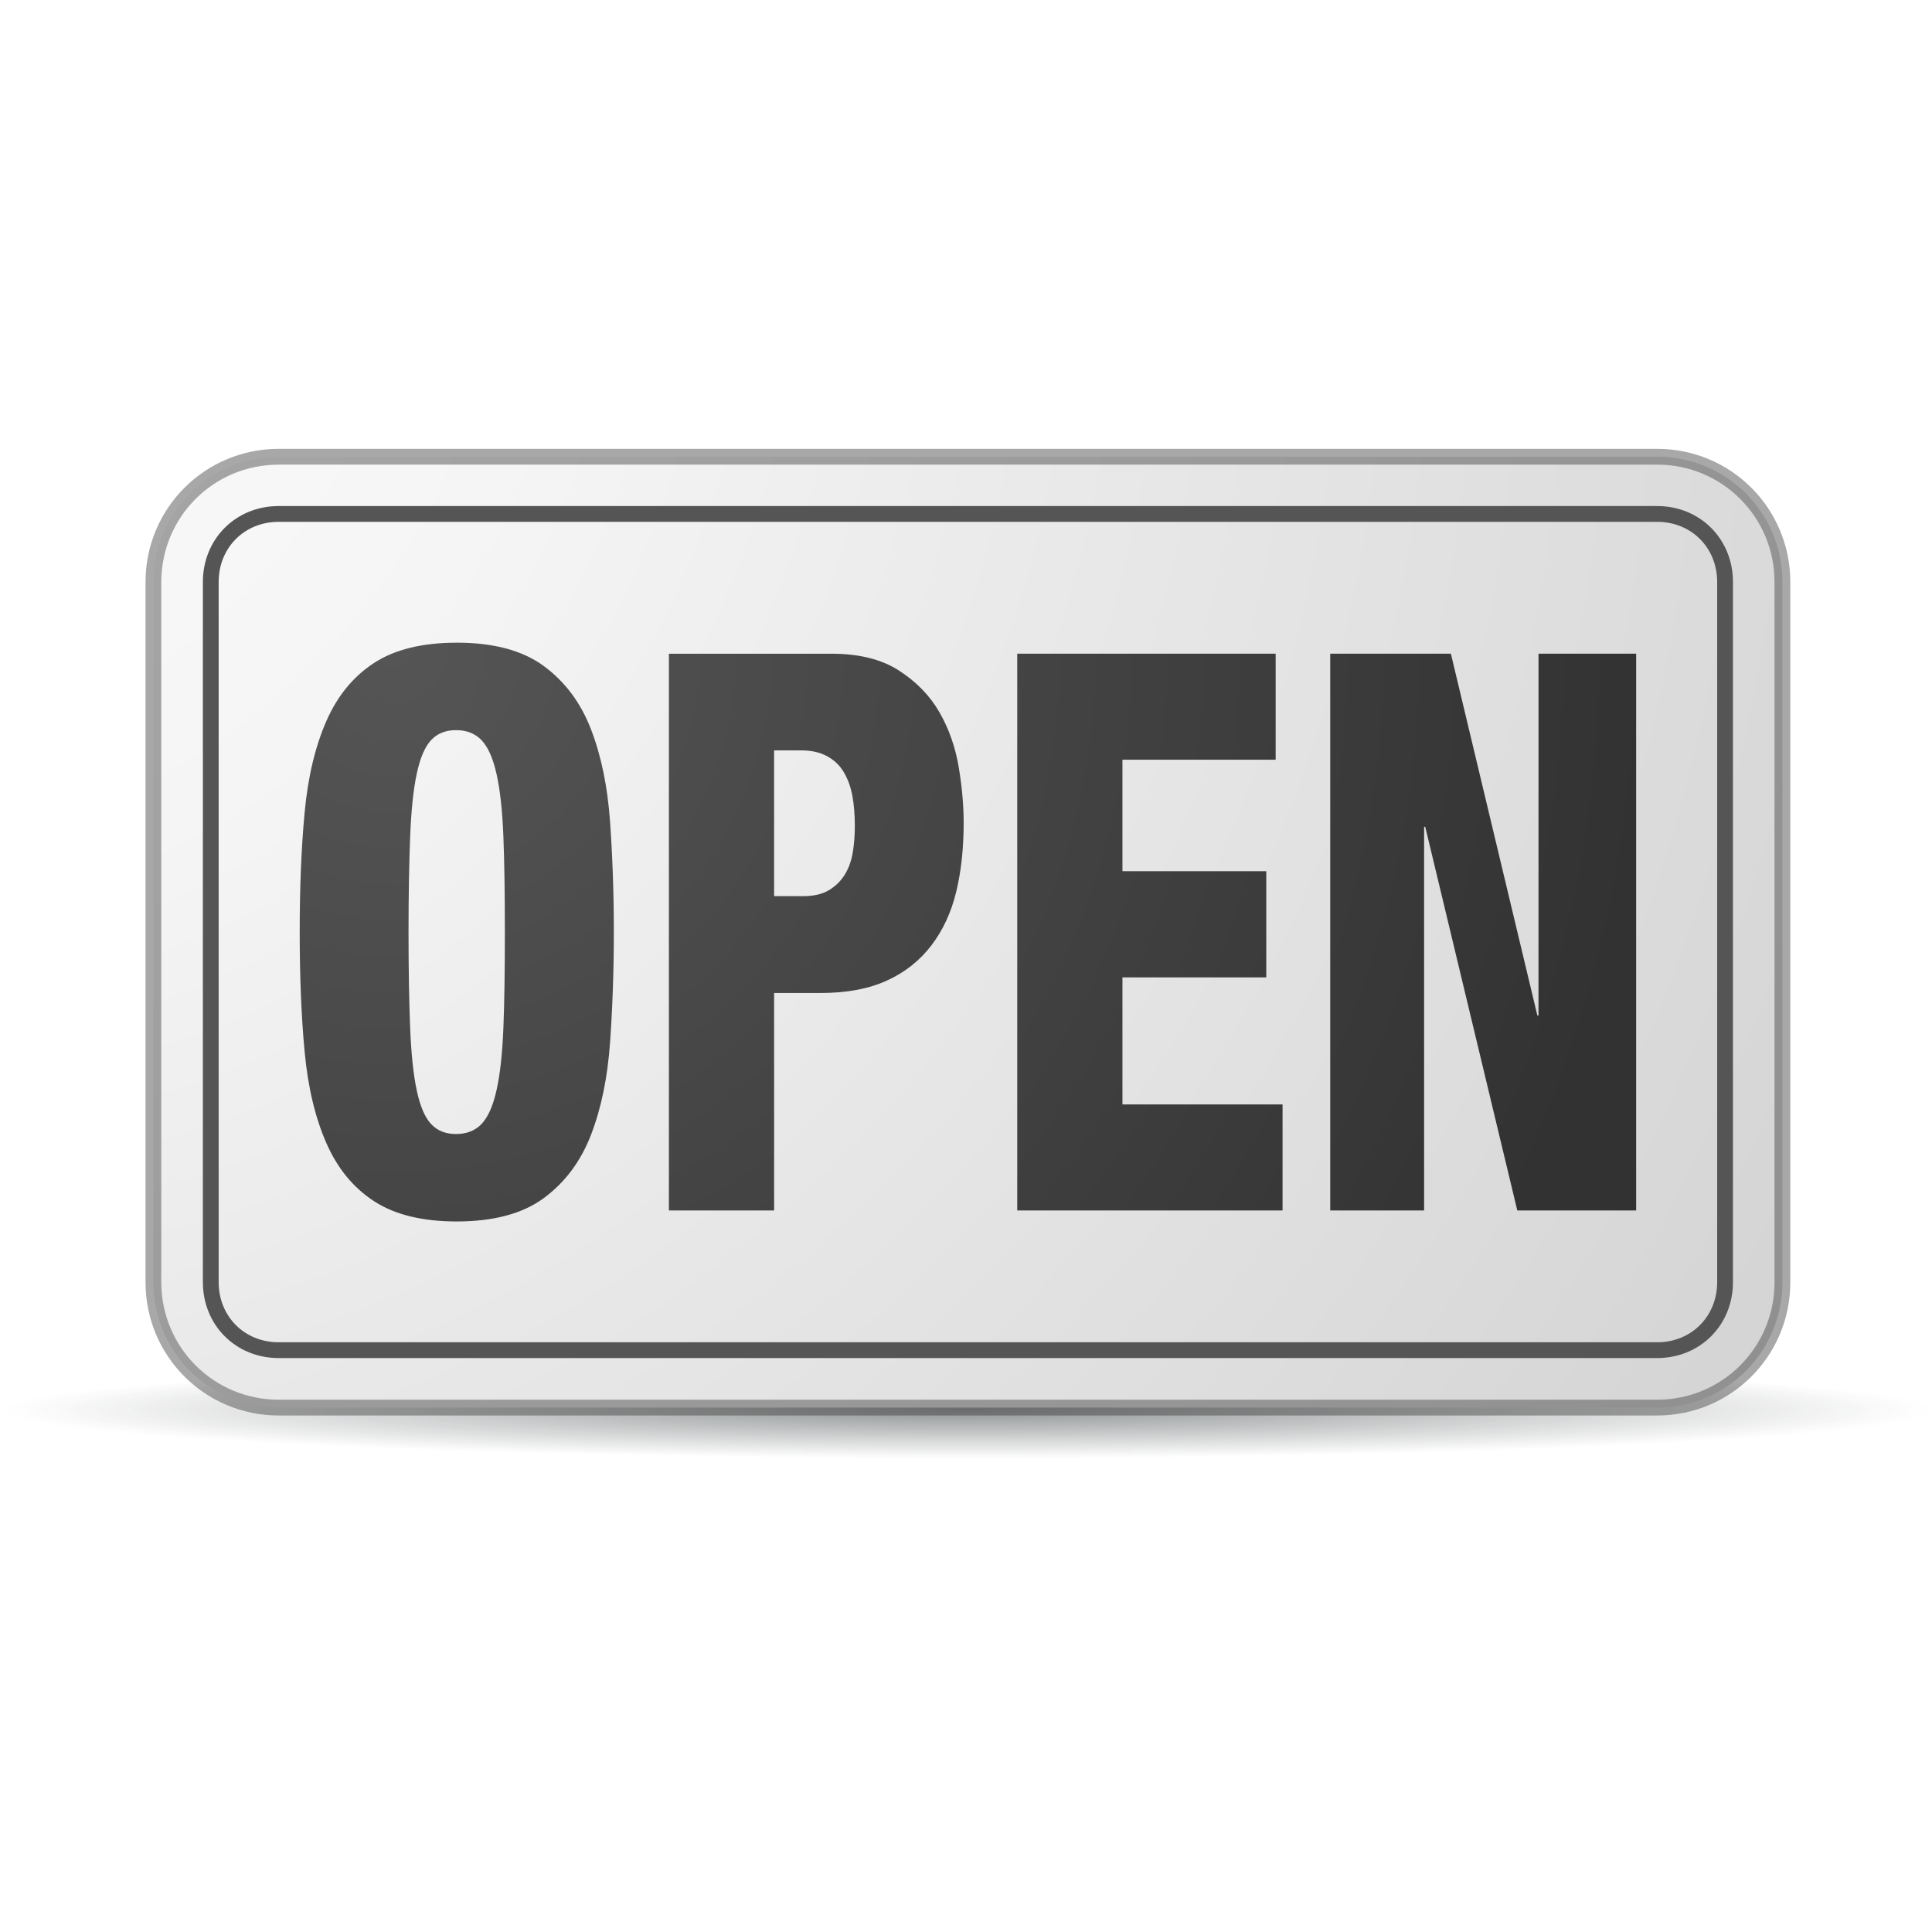
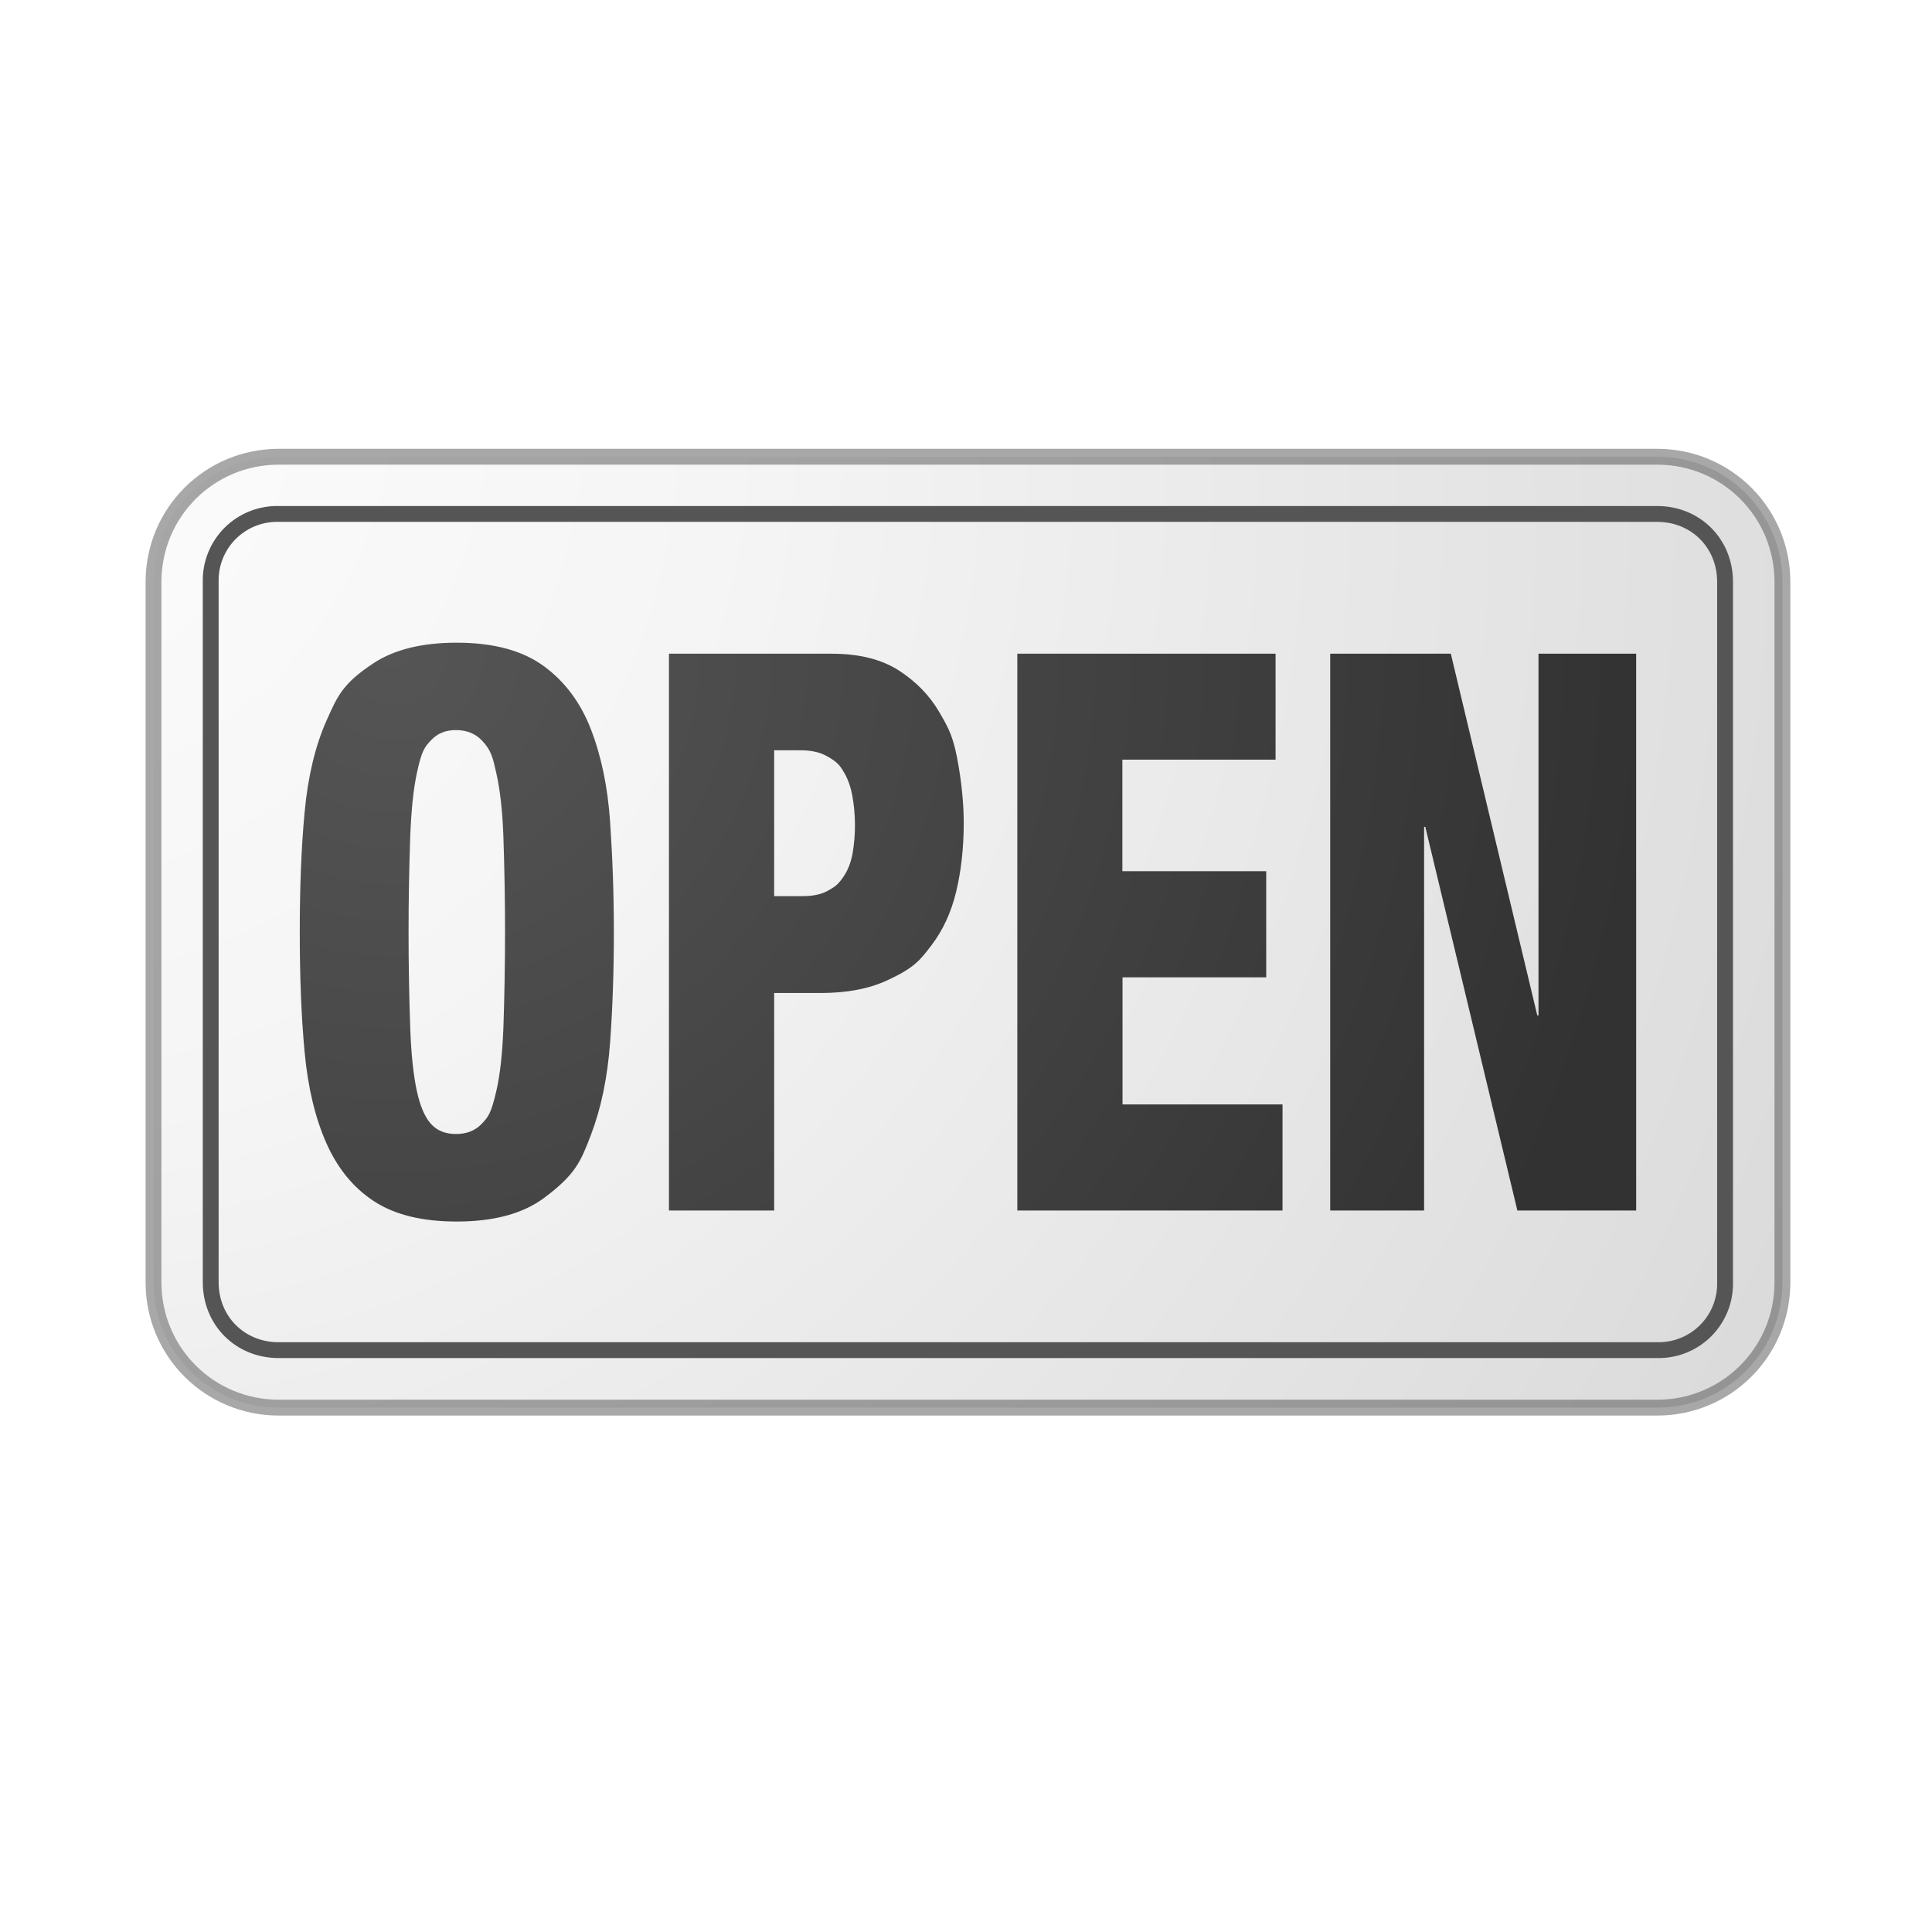
<svg xmlns="http://www.w3.org/2000/svg" viewBox="0 0 128 128">
  <defs>
-     <radialGradient id="c" cx="366.62" cy="455.87" r="217" gradientTransform="matrix(1 0 0 .05023 0 432.97)" gradientUnits="userSpaceOnUse">
-       <stop stop-color="#2e3436" offset="0" />
-       <stop stop-color="#2e3436" stop-opacity="0" offset="1" />
+     <radialGradient id="a" cx="366.62" cy="455.87" r="217" gradientTransform="matrix(1 0 0 0 0 432.97)" gradientUnits="userSpaceOnUse">
+       <stop offset="0" stop-color="#2e3436" />
+       <stop offset="1" stop-color="#2e3436" stop-opacity="0" />
    </radialGradient>
-     <radialGradient id="b" cx="26.142" cy="967.47" r="83.382" gradientUnits="userSpaceOnUse">
-       <stop stop-color="#555" offset="0" />
-       <stop stop-color="#323232" offset="1" />
+     <radialGradient id="c" cx="26.14" cy="967.47" r="83.38" gradientUnits="userSpaceOnUse">
+       <stop offset="0" stop-color="#555" />
+       <stop offset="1" stop-color="#323232" />
    </radialGradient>
-     <radialGradient id="a" cx="258.54" cy="319.49" r="72.666" fx="242" fy="307.75" gradientTransform="matrix(2.9531 -1.4509e-7 1.4509e-7 2.9531 -734.04 21.855)" gradientUnits="userSpaceOnUse">
-       <stop stop-color="#fefeff" offset="0" />
-       <stop stop-color="#f5f5f5" offset=".213" />
-       <stop stop-color="#d2d2d2" offset=".607" />
-       <stop stop-color="#6d6d6d" offset="1" />
+     <radialGradient id="b" cx="258.54" cy="319.49" r="72.67" fx="242" fy="307.75" gradientTransform="matrix(3 0 0 3 -734.04 21.86)" gradientUnits="userSpaceOnUse">
+       <stop offset="0" stop-color="#fefeff" />
+       <stop offset=".21" stop-color="#f5f5f5" />
+       <stop offset=".61" stop-color="#d2d2d2" />
+       <stop offset="1" stop-color="#6d6d6d" />
    </radialGradient>
  </defs>
-   <g transform="translate(0 -924.36)">
-     <path transform="matrix(.2944 0 0 .2944 -43.804 883.56)" d="m583.61 455.87a217 10.899 0 1 1 -433.99 0 217 10.899 0 1 1 433.99 0z" fill="url(#c)" fill-rule="evenodd" opacity=".529" />
-     <path d="m18.466 954.62h91.322c4.599 0 8.302 3.703 8.302 8.302v46.393c0 4.599-3.703 8.302-8.302 8.302h-91.322c-4.599 0-8.302-3.703-8.302-8.302v-46.393c0-4.599 3.703-8.302 8.302-8.302z" fill="url(#a)" fill-rule="evenodd" stroke="#3e3e3e" stroke-opacity=".446" stroke-width="1.046" />
-     <path d="m30.257 966.94c-2.293 4e-5 -4.121 0.455-5.489 1.351s-2.415 2.174-3.147 3.844-1.217 3.684-1.438 6.044-0.327 5.001-0.327 7.928 0.106 5.58 0.327 7.939 0.705 4.373 1.438 6.044 1.779 2.949 3.147 3.844 3.196 1.351 5.489 1.351c2.46 0 4.388-0.524 5.783-1.557s2.438-2.425 3.115-4.182 1.098-3.796 1.263-6.121 0.25-4.769 0.25-7.319-0.085-4.982-0.25-7.308-0.586-4.364-1.263-6.121-1.719-3.149-3.115-4.182-3.323-1.557-5.783-1.557zm14.06 0.73v36.887h6.97v-14.408h3.071c1.741 2e-5 3.208-0.276 4.411-0.828s2.181-1.332 2.941-2.331 1.313-2.183 1.645-3.561 0.49-2.899 0.49-4.552c-2.1e-5 -1.136-0.105-2.366-0.327-3.692s-0.65-2.546-1.285-3.648-1.532-2.015-2.679-2.755-2.631-1.111-4.454-1.111h-10.782zm23.078 0v36.887h17.578v-7.025h-10.608v-8.419h9.529v-7.035h-9.529v-7.384h10.15v-7.025h-17.12zm20.736 0v36.887h6.219v-25.419h0.076l6.099 25.419h7.874v-36.887h-6.469v23.971h-0.076l-5.729-23.971h-7.994zm-57.917 5.064c0.691 3e-5 1.26 0.217 1.688 0.664s0.756 1.188 0.991 2.222 0.388 2.416 0.457 4.138 0.098 3.835 0.098 6.349c-1.8e-5 2.549-0.029 4.677-0.098 6.382s-0.223 3.083-0.457 4.117-0.563 1.774-0.991 2.222-0.997 0.664-1.688 0.664-1.241-0.216-1.655-0.664-0.727-1.188-0.948-2.222-0.366-2.412-0.436-4.117-0.109-3.833-0.109-6.382c-1e-5 -2.515 0.04-4.627 0.109-6.349s0.215-3.105 0.436-4.138 0.533-1.774 0.948-2.222 0.964-0.664 1.655-0.664zm21.074 1.34h1.786c0.691 4e-5 1.262 0.134 1.732 0.392s0.837 0.609 1.1 1.056 0.456 0.965 0.566 1.568 0.163 1.27 0.163 1.993c-1.4e-5 0.62-0.045 1.217-0.142 1.786s-0.282 1.057-0.545 1.47-0.614 0.755-1.056 1.013-1.008 0.381-1.699 0.381h-1.906v-9.66z" fill="url(#b)" />
-     <path d="m18.462 958.41c-2.556 0-4.498 1.946-4.498 4.509v46.384c0 2.562 1.942 4.509 4.498 4.509h91.33c2.556 0 4.498-1.946 4.498-4.509v-46.384c0-2.562-1.942-4.509-4.498-4.509h-91.33z" fill="none" stroke="#555" stroke-width="1.046" />
-   </g>
+   <path fill="url(#a)" fill-rule="evenodd" d="M583.61 455.87a217 10.9 0 1 1-433.99 0 217 10.9 0 1 1 433.99 0" opacity=".53" transform="matrix(0 0 0 0 -43.8 -40.8)" />
+   <path fill="url(#b)" fill-rule="evenodd" stroke="#3e3e3e" stroke-opacity=".45" stroke-width="1.05" d="M18.47 954.62h91.32c4.6 0 8.3 3.7 8.3 8.3v46.4c0 4.6-3.7 8.3-8.3 8.3H18.47c-4.6 0-8.3-3.7-8.3-8.3v-46.4c0-4.6 3.7-8.3 8.3-8.3z" transform="translate(0 -924.36)" />
+   <path fill="url(#c)" d="M30.26 966.94q-3.44 0-5.5 1.35c-2.05 1.35-2.4 2.17-3.14 3.84s-1.22 3.69-1.44 6.05-.32 5-.32 7.93.1 5.58.32 7.94.7 4.37 1.44 6.04 1.78 2.95 3.15 3.85 3.2 1.35 5.49 1.35q3.68 0 5.78-1.56c2.1-1.56 2.44-2.43 3.11-4.18s1.1-3.8 1.27-6.12.25-4.77.25-7.32-.09-4.98-.25-7.31-.59-4.36-1.27-6.12-1.71-3.15-3.11-4.18-3.32-1.56-5.78-1.56m14.06.73v36.89h6.97v-14.41h3.07q2.6 0 4.4-.83c1.8-.83 2.19-1.33 2.95-2.33s1.31-2.18 1.64-3.56.5-2.9.5-4.55q0-1.7-.33-3.7c-.33-2-.65-2.54-1.29-3.64s-1.53-2.02-2.68-2.76-2.63-1.11-4.45-1.11zm23.08 0v36.89h17.57v-7.03h-10.6v-8.42h9.52v-7.03h-9.53v-7.39h10.15v-7.02zm20.73 0v36.89h6.22v-25.42h.08l6.1 25.42h7.87v-36.89h-6.47v23.97h-.08l-5.73-23.97zm-57.92 5.06q1.04 0 1.7.67c.65.67.75 1.19.98 2.22s.4 2.42.46 4.14a184 184 0 0 1 0 12.73q-.1 2.55-.46 4.12c-.36 1.57-.56 1.77-.99 2.22s-1 .66-1.69.66-1.24-.21-1.65-.66-.73-1.19-.95-2.22-.37-2.42-.43-4.12a181 181 0 0 1 0-12.73q.1-2.58.43-4.14c.33-1.56.53-1.77.95-2.22s.96-.67 1.65-.67m21.08 1.34h1.78q1.04 0 1.74.4c.7.4.83.6 1.1 1.05s.45.97.56 1.57a11 11 0 0 1 .02 3.78q-.15.85-.54 1.47c-.4.62-.61.75-1.06 1.01s-1 .38-1.7.38h-1.9z" transform="translate(0 -924.36)" />
+   <path fill="none" stroke="#555" stroke-width="1.05" d="M18.46 34.05a4.4 4.4 0 0 0-4.5 4.5v46.4c0 2.56 1.95 4.5 4.5 4.5h91.33a4.4 4.4 0 0 0 4.5-4.5v-46.4c0-2.55-1.94-4.5-4.5-4.5z" />
</svg>
